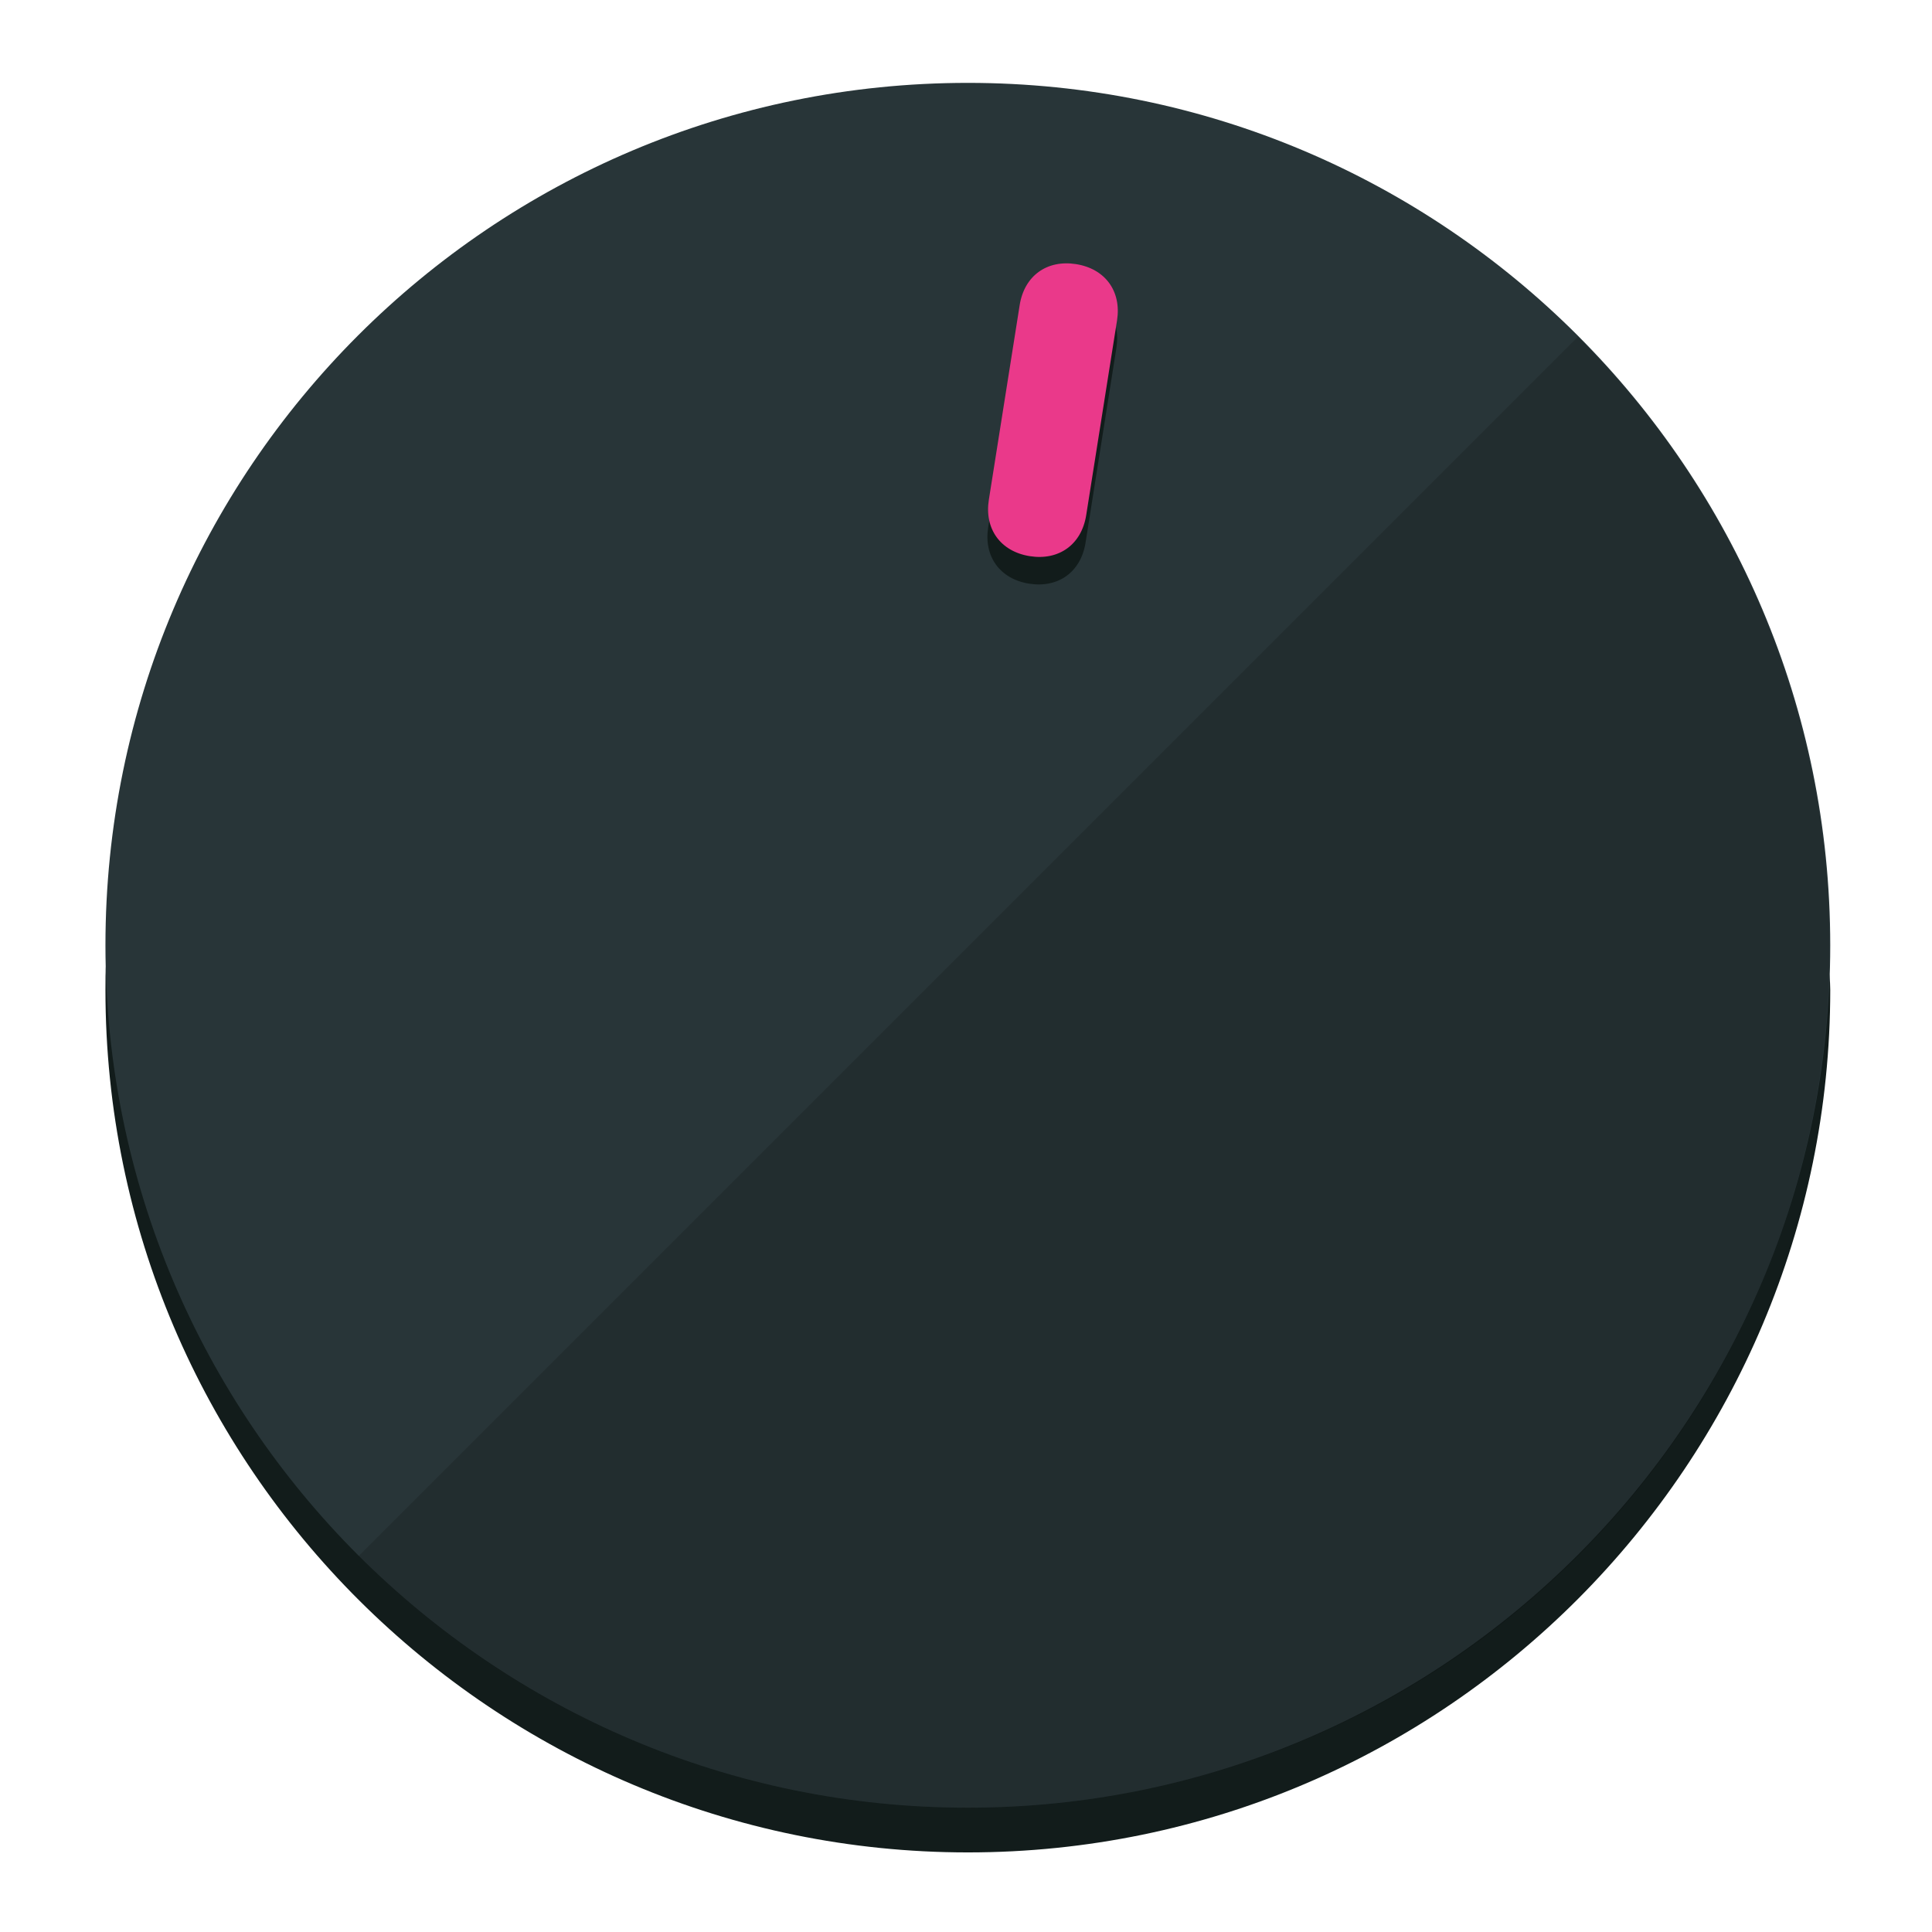
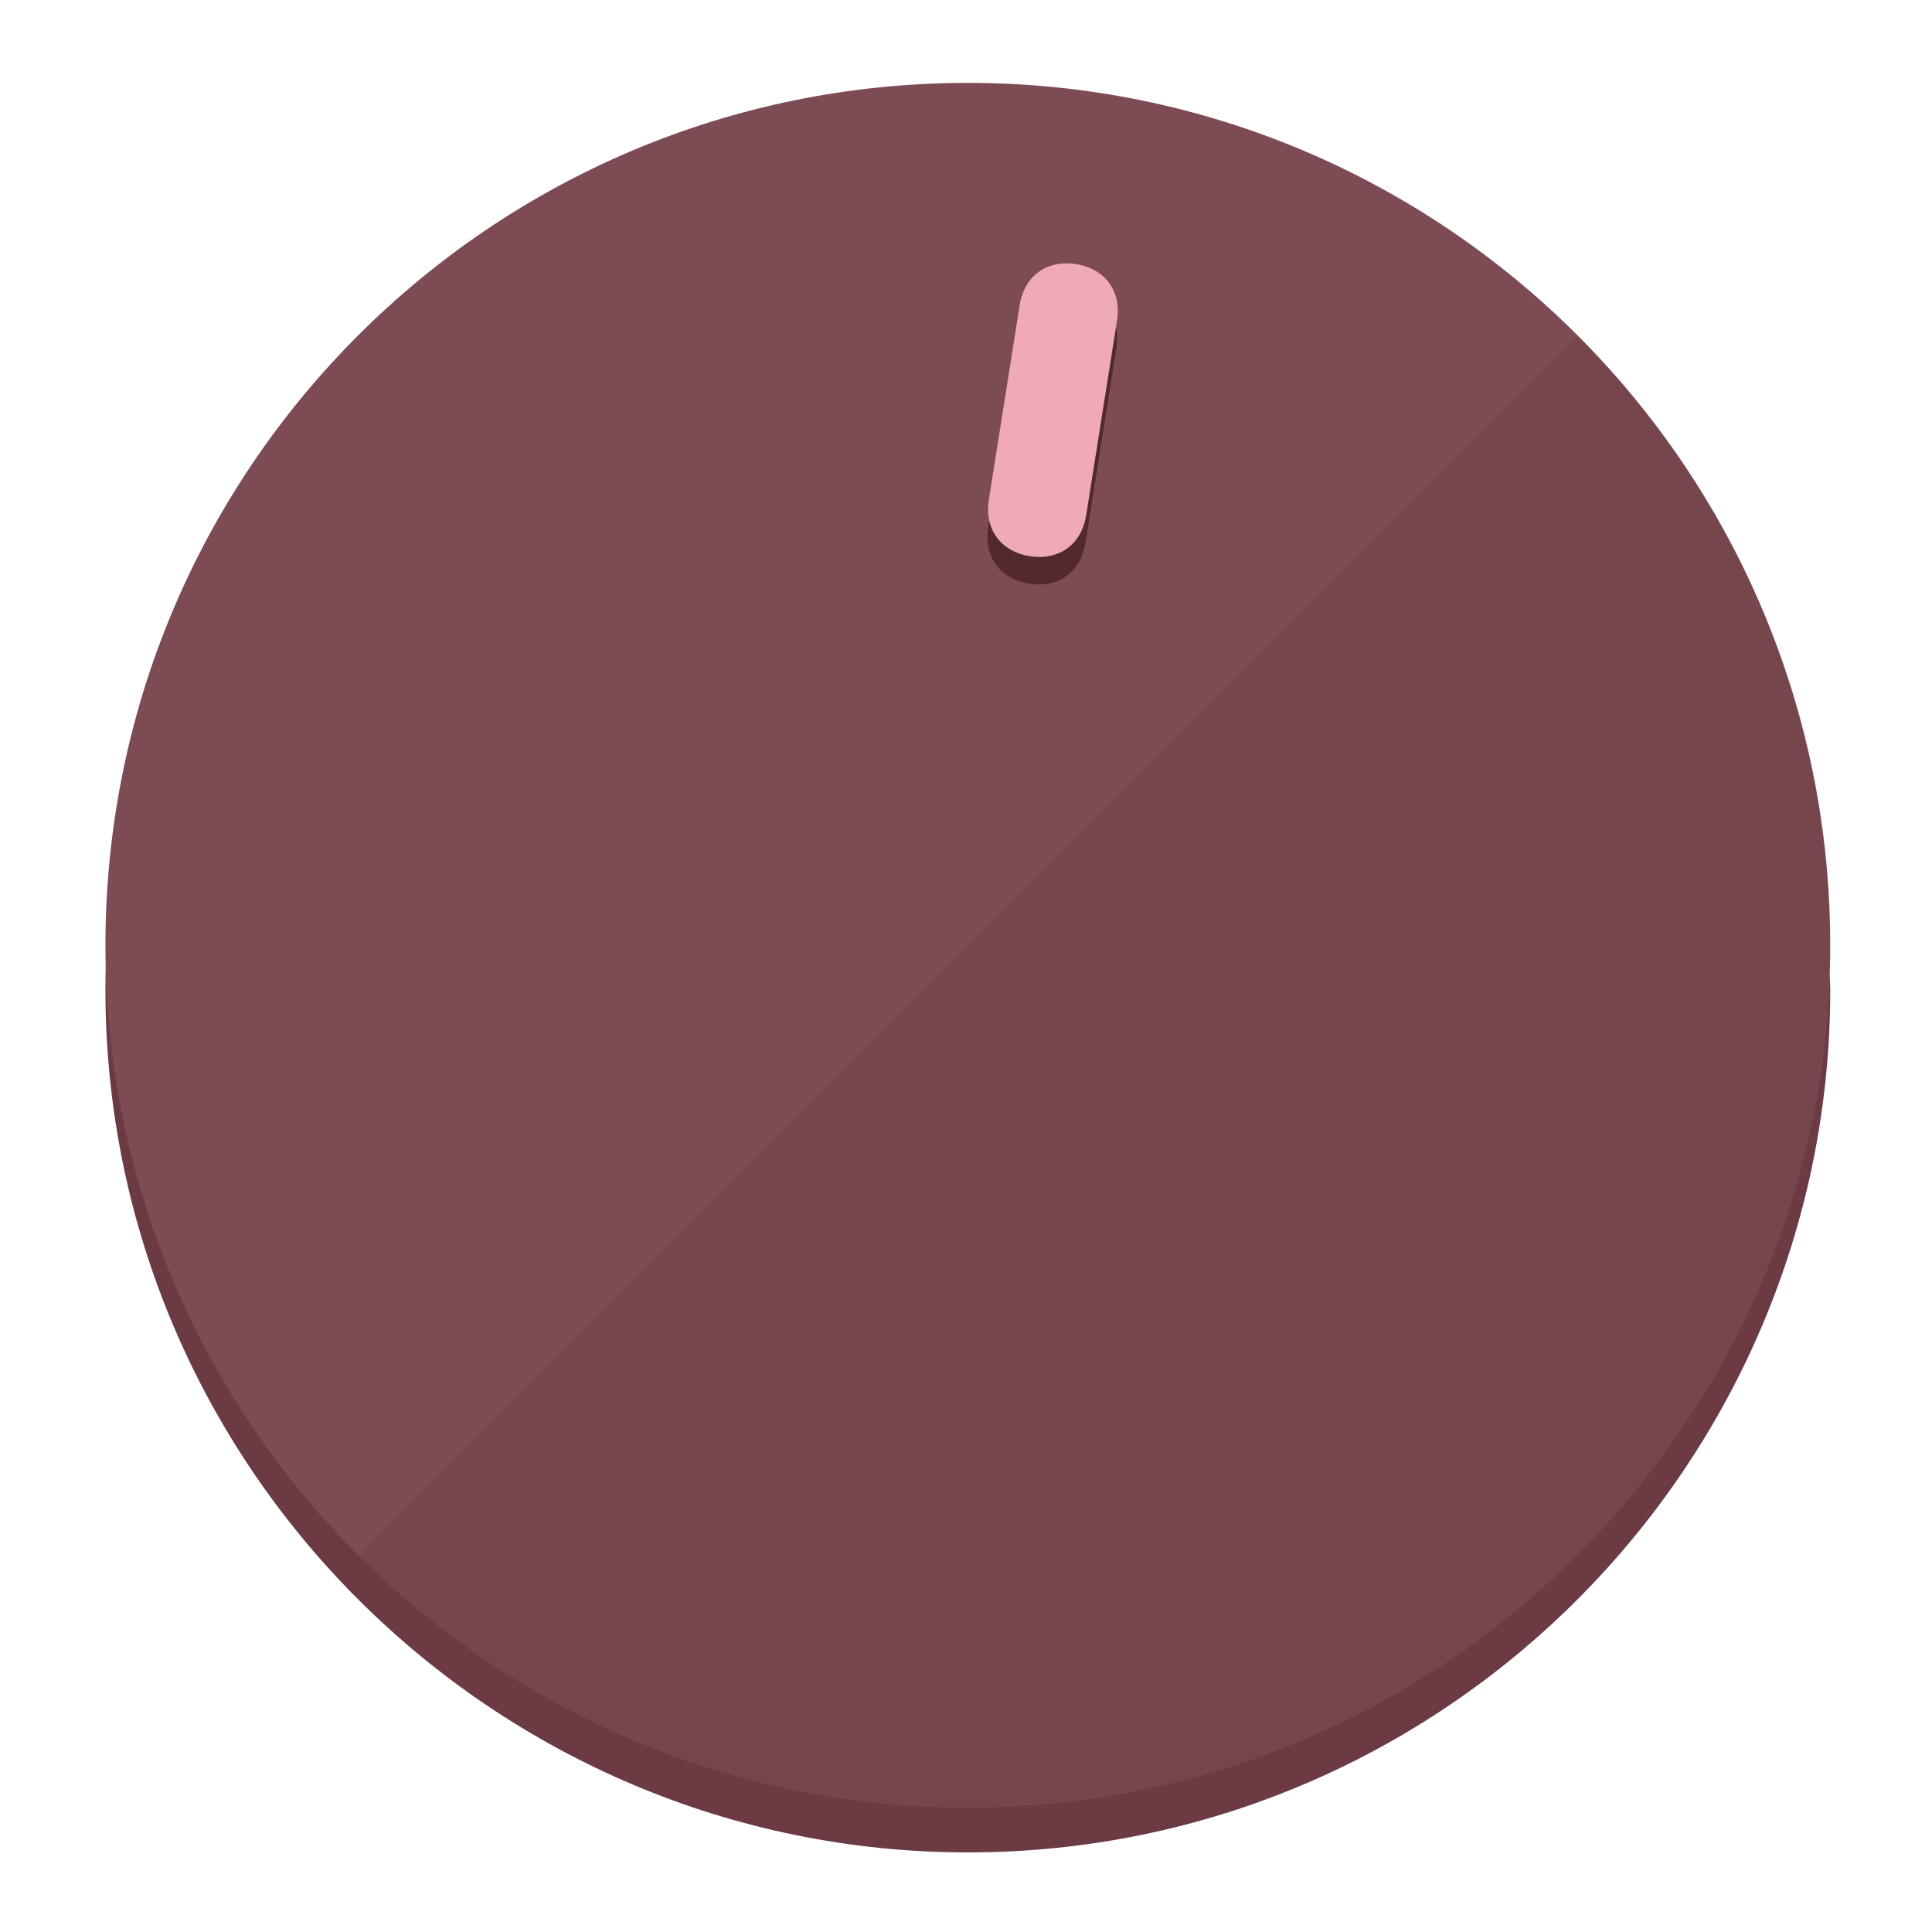
<svg xmlns="http://www.w3.org/2000/svg" height="120px" width="120px" version="1.1" id="Layer_1" viewBox="0 0 496.8 496.8" xml:space="preserve">
  <defs id="defs23" />
  <g id="g3158">
-     <path style="display:inline;fill:#121c1b;fill-opacity:1;stroke-width:1.584" d="m 248.875,445.92 c 116.582,0 212.89,-91.238 220.493,-205.286 0,5.069 1.267,8.87 1.267,13.939 0,121.651 -98.842,221.76 -221.76,221.76 -121.651,0 -221.76,-98.842 -221.76,-221.76 0,-5.069 0,-8.87 1.267,-13.939 7.603,114.048 103.91,205.286 220.493,205.286 z" id="path8" />
-     <circle style="display:inline;fill:#283538;fill-opacity:1;stroke-width:1.584" cx="248.875" cy="243.071" r="221.76" id="circle12" />
-     <path style="display:inline;fill:#000000;fill-opacity:0.154;stroke-width:1.587" d="m 405.744,86.606 c 86.308,86.308 86.308,227.193 0,313.5 -86.308,86.308 -227.193,86.308 -313.5,0" id="path14" />
+     <path style="display:inline;fill:#6B3A42;fill-opacity:1;stroke-width:1.584" d="m 248.875,445.92 c 116.582,0 212.89,-91.238 220.493,-205.286 0,5.069 1.267,8.87 1.267,13.939 0,121.651 -98.842,221.76 -221.76,221.76 -121.651,0 -221.76,-98.842 -221.76,-221.76 0,-5.069 0,-8.87 1.267,-13.939 7.603,114.048 103.91,205.286 220.493,205.286 z" id="path8" />
+     <circle style="display:inline;fill:#7D4B53;fill-opacity:1;stroke-width:1.584" cx="248.875" cy="243.071" r="221.76" id="circle12" />
+     <path style="display:inline;fill:#52292F;fill-opacity:0.154;stroke-width:1.587" d="m 405.744,86.606 c 86.308,86.308 86.308,227.193 0,313.5 -86.308,86.308 -227.193,86.308 -313.5,0" id="path14" />
  </g>
  <g id="g3198">
    <circle style="display:none;fill:#000000;fill-opacity:0;stroke-width:1.584" cx="283.513" cy="201.714" r="221.76" id="circle12-3" transform="rotate(9)" />
-     <path style="display:inline;fill:#121c1b;fill-opacity:1;stroke-width:1.584" d="m 279.14,139.552 c -1.189,7.51 -6.989,11.723 -14.498,10.534 v 0 c -7.51,-1.189 -11.723,-6.989 -10.534,-14.498 l 7.929,-50.064 c 1.189,-7.51 6.989,-11.723 14.498,-10.534 v 0 c 7.51,1.189 11.723,6.989 10.534,14.498 z" id="path3789" />
-     <path style="display:inline;fill:#ea398a;stroke-width:1.584" d="m 279.307,132.48 c -1.189,7.51 -6.989,11.723 -14.498,10.534 v 0 c -7.51,-1.189 -11.723,-6.989 -10.534,-14.498 l 7.929,-50.064 c 1.189,-7.51 6.989,-11.723 14.498,-10.534 v 0 c 7.51,1.189 11.723,6.989 10.534,14.498 z" id="path915" />
+     <path style="display:inline;fill:#52292F;fill-opacity:1;stroke-width:1.584" d="m 279.14,139.552 c -1.189,7.51 -6.989,11.723 -14.498,10.534 v 0 c -7.51,-1.189 -11.723,-6.989 -10.534,-14.498 l 7.929,-50.064 c 1.189,-7.51 6.989,-11.723 14.498,-10.534 v 0 c 7.51,1.189 11.723,6.989 10.534,14.498 z" id="path3789" />
+     <path style="display:inline;fill:#F0AAB5;stroke-width:1.584" d="m 279.307,132.48 c -1.189,7.51 -6.989,11.723 -14.498,10.534 v 0 c -7.51,-1.189 -11.723,-6.989 -10.534,-14.498 l 7.929,-50.064 c 1.189,-7.51 6.989,-11.723 14.498,-10.534 v 0 c 7.51,1.189 11.723,6.989 10.534,14.498 z" id="path915" />
  </g>
</svg>
